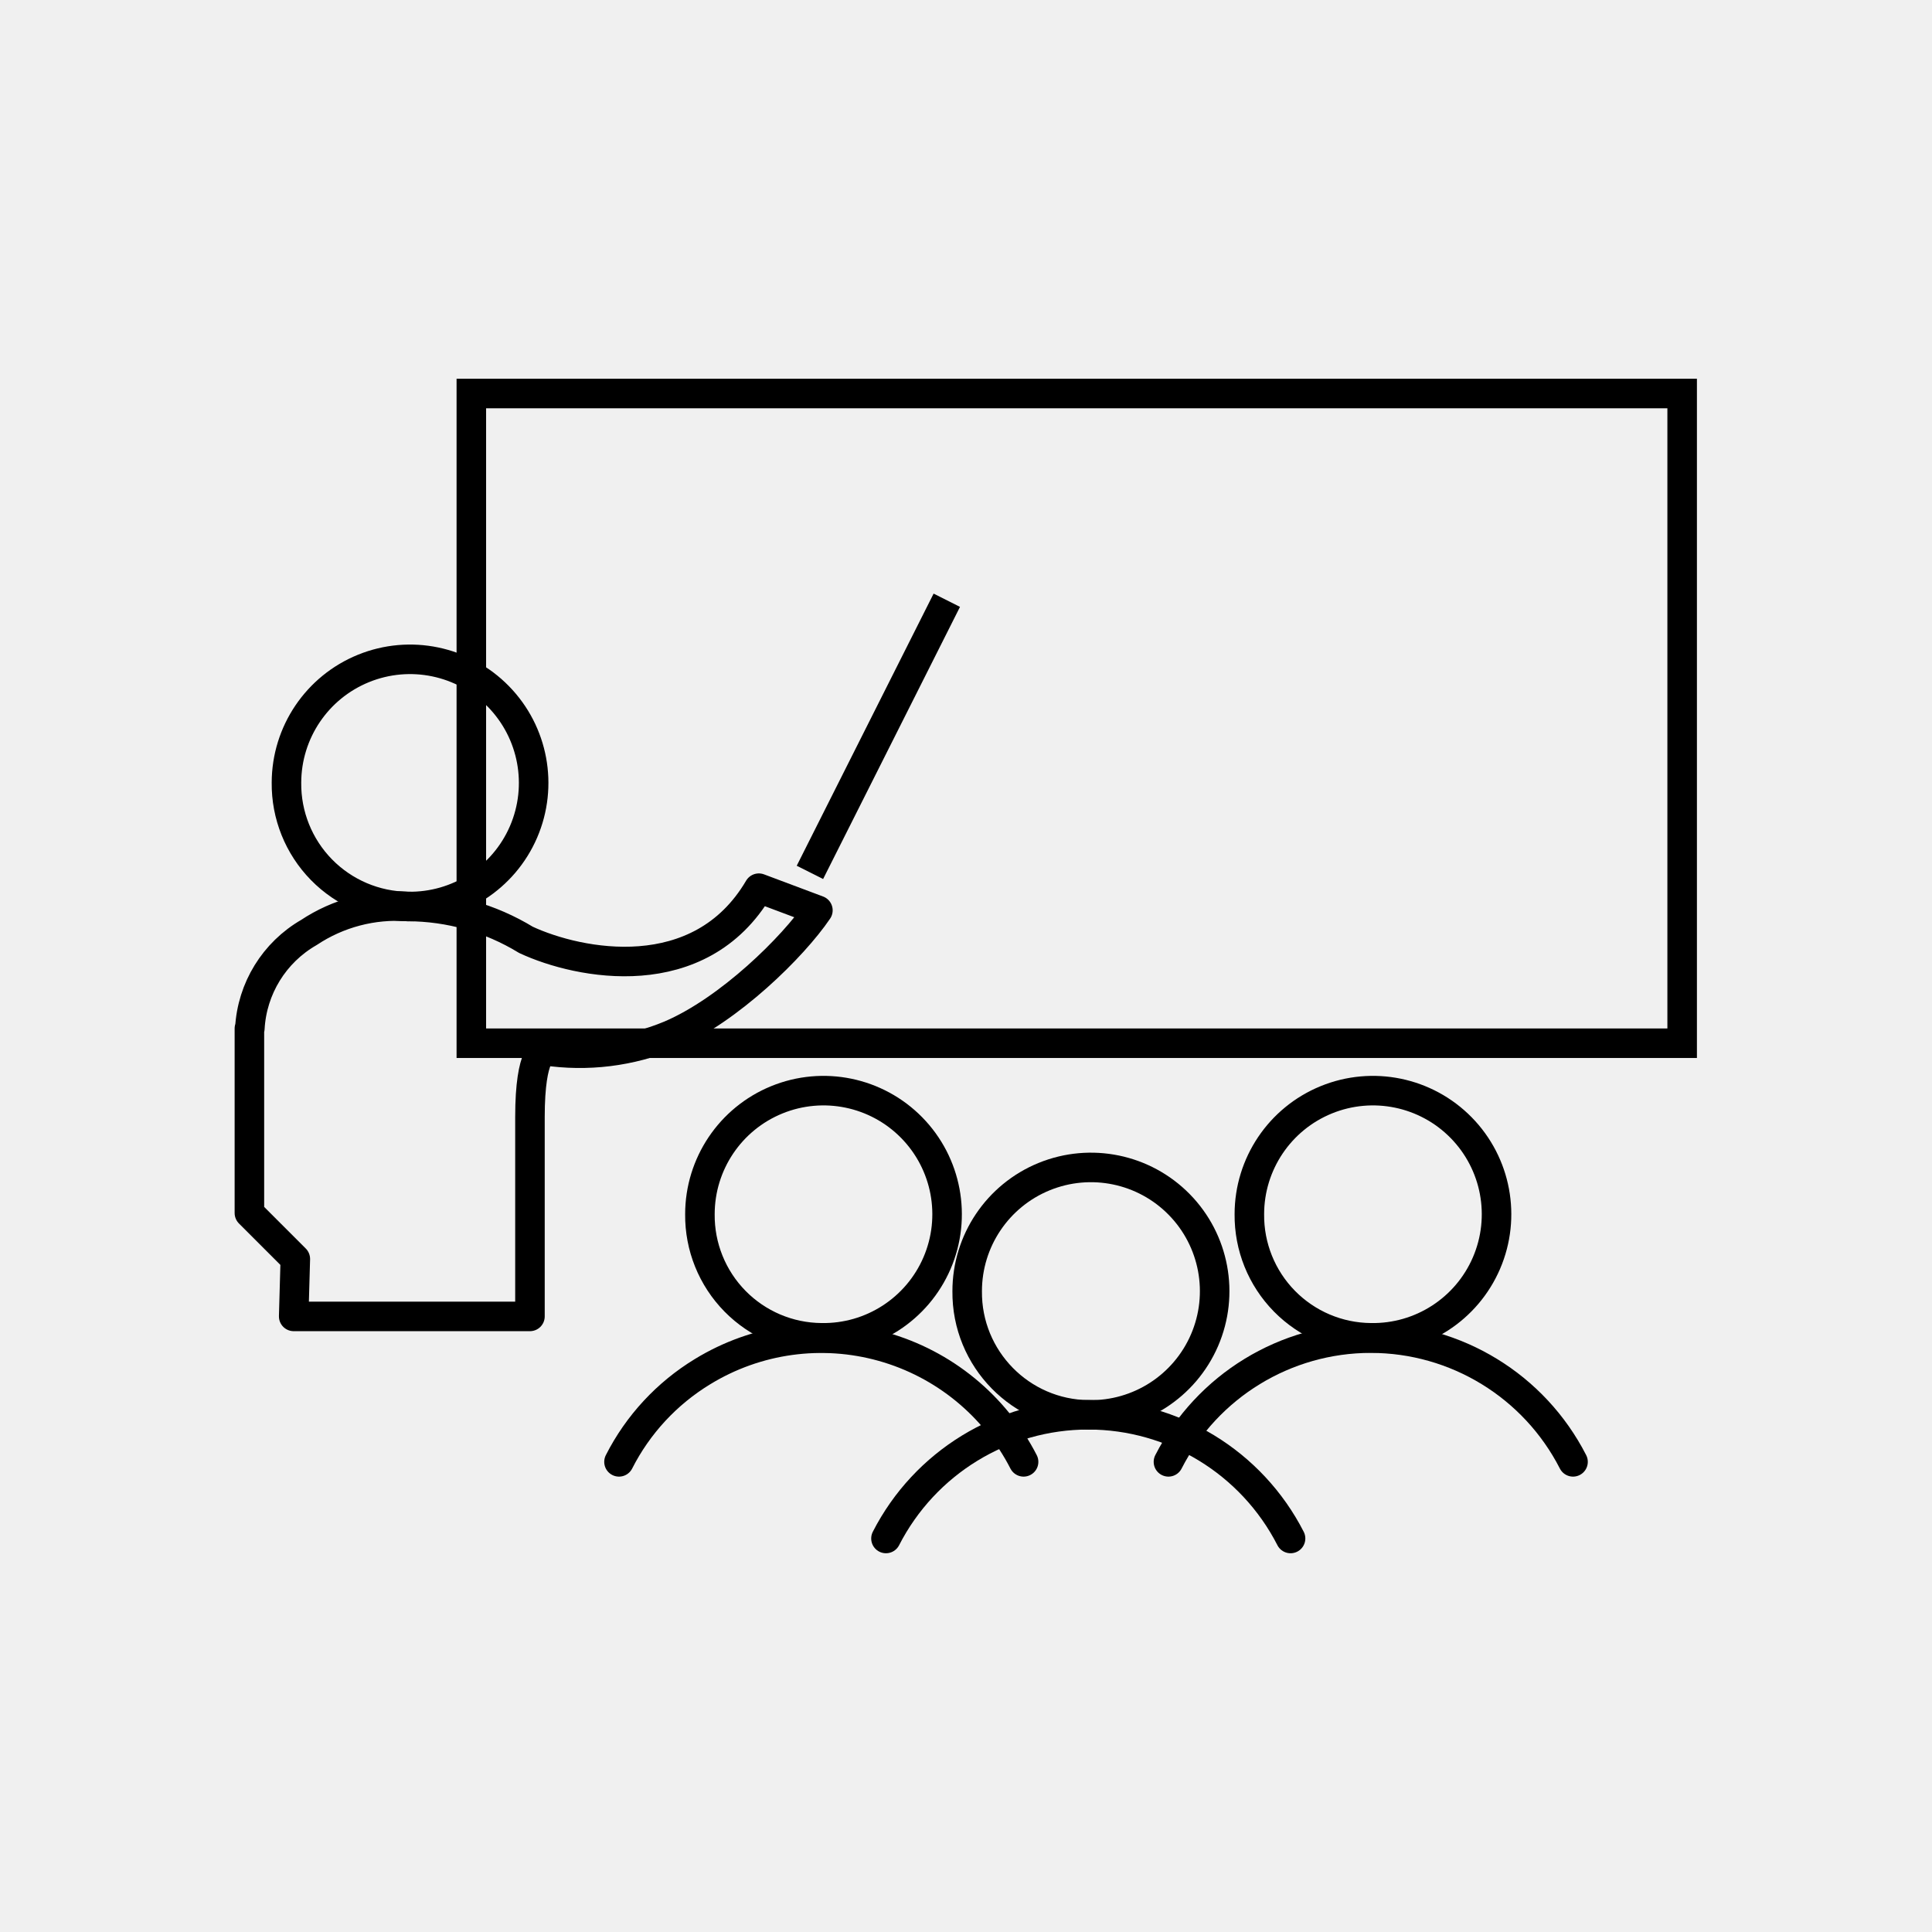
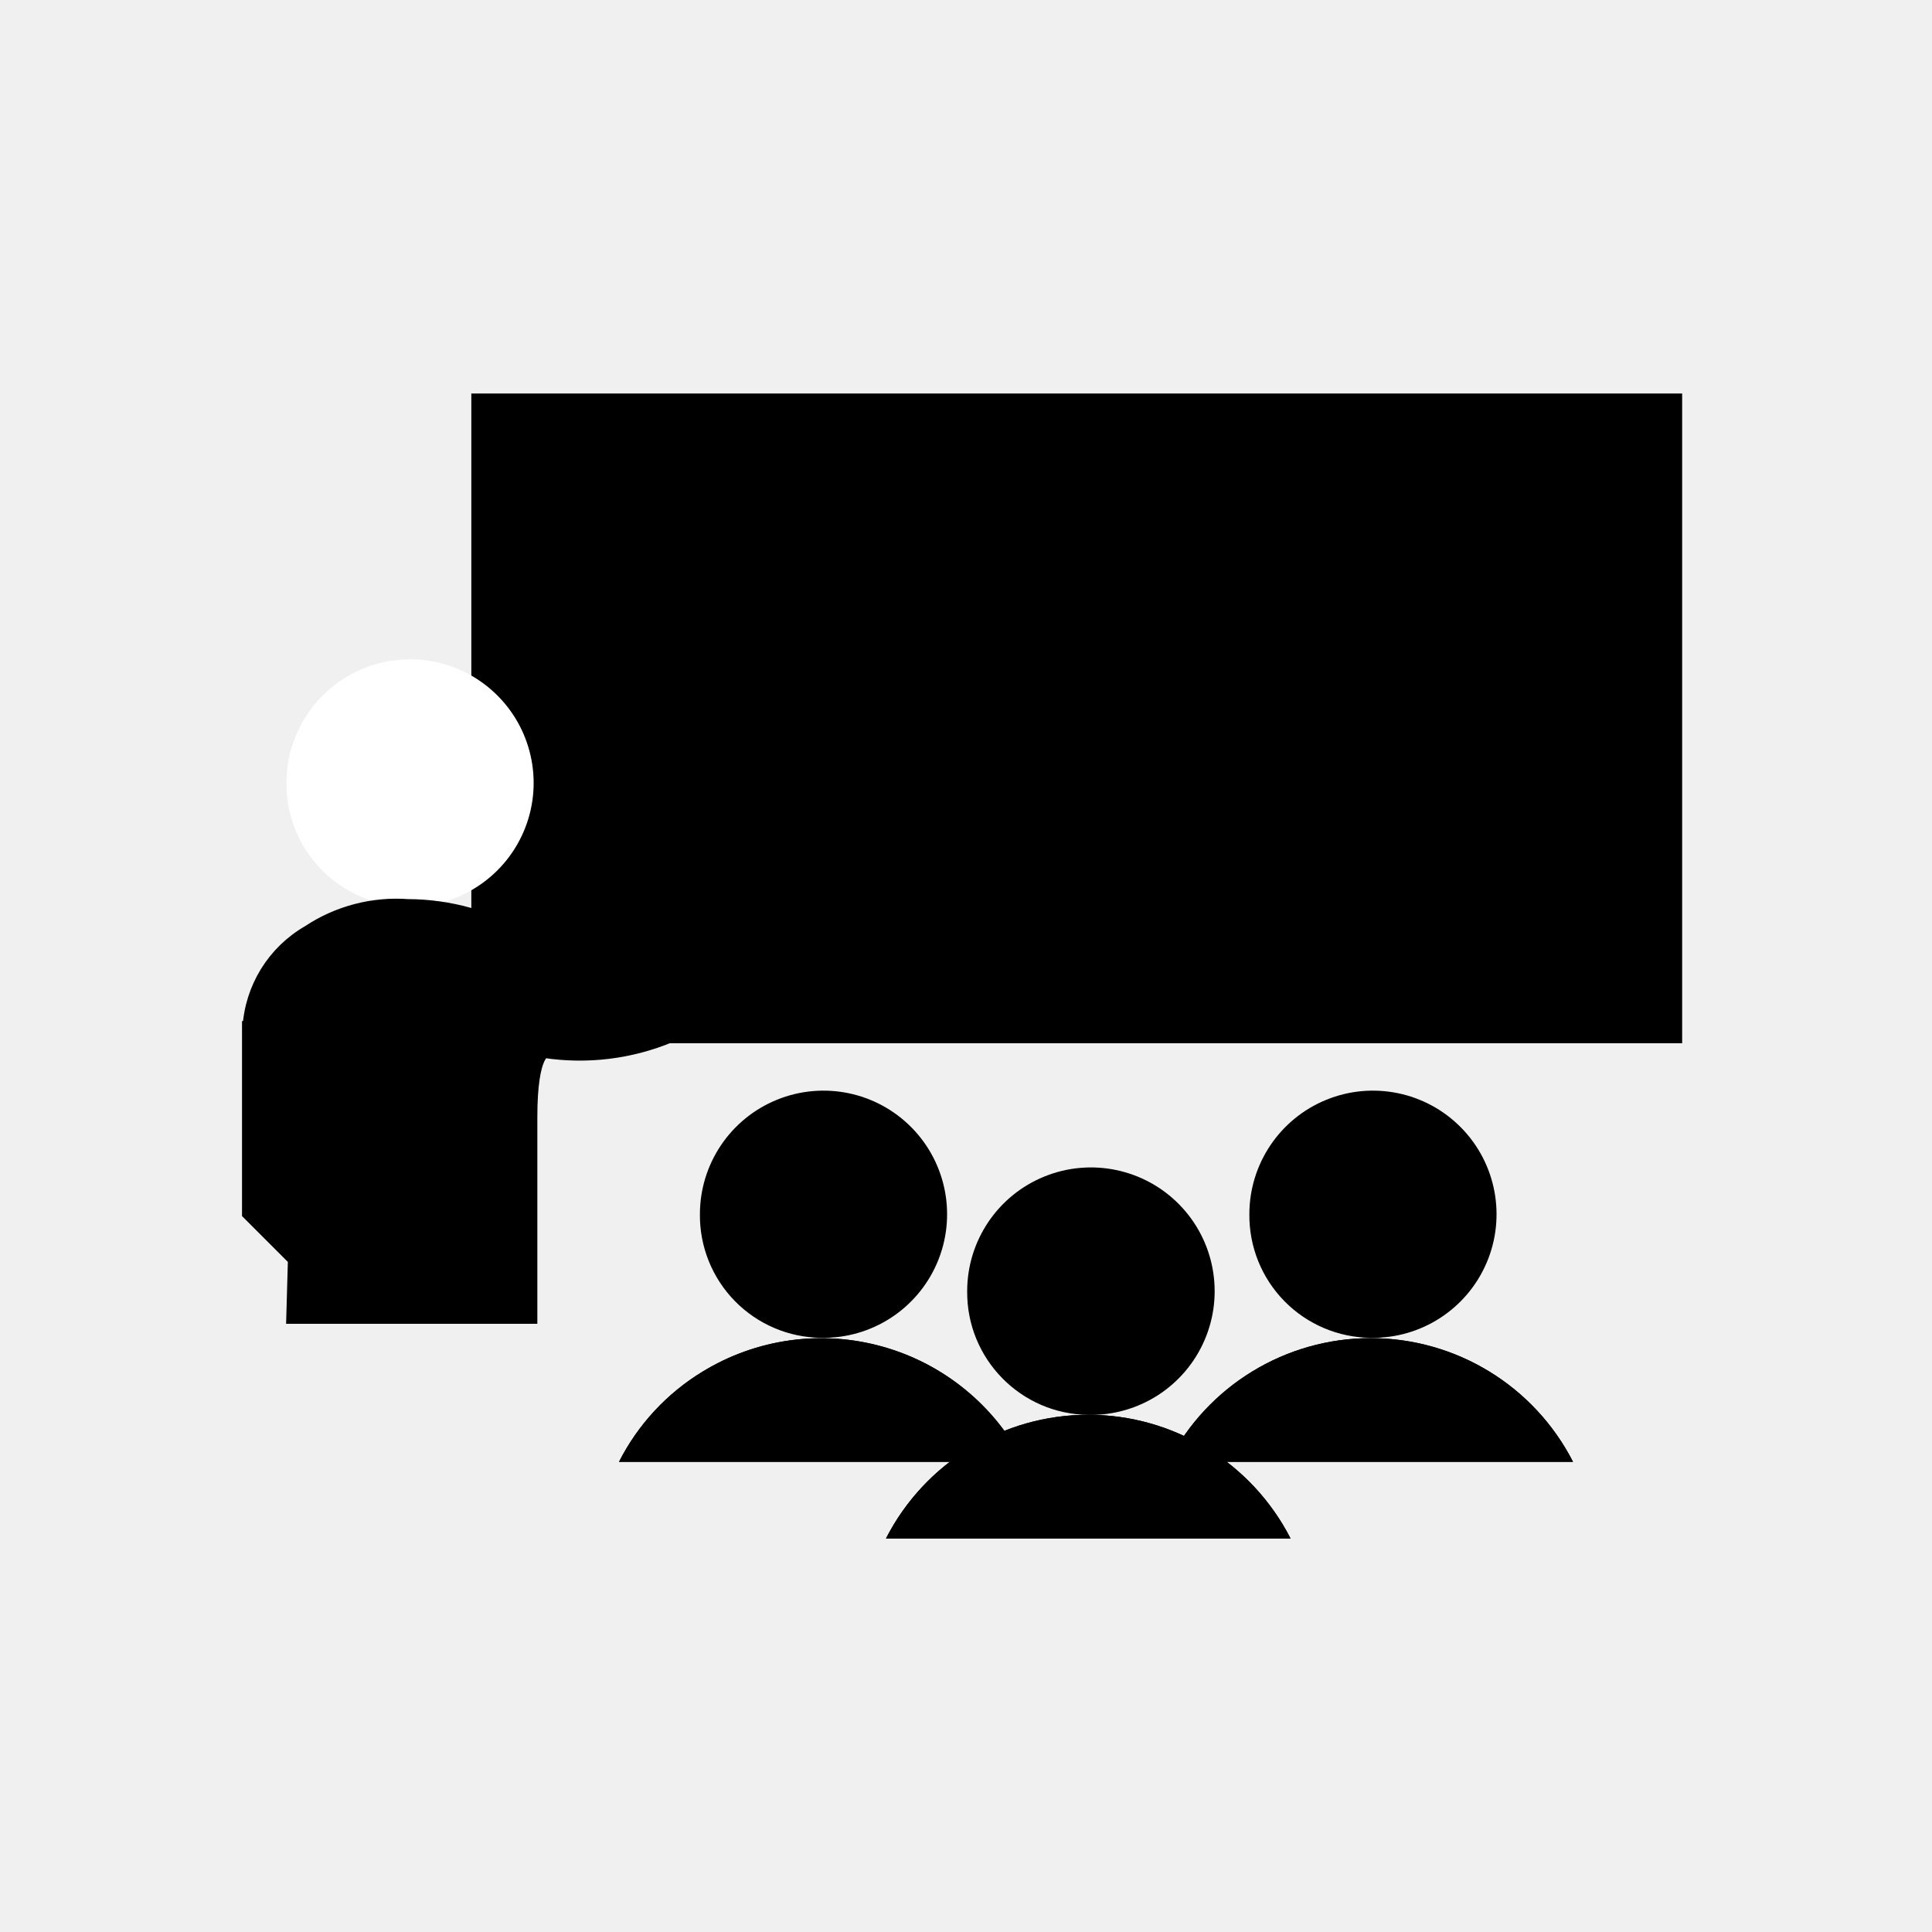
<svg xmlns="http://www.w3.org/2000/svg" class="capacity-building" id="Layer_15" data-name="Layer 15" viewBox="0 0 130.84 130.84">
-   <defs>
-     <style>.cls-1,.cls-2,.cls-3,.cls-4{fill:none;}.cls-1,.cls-2,.cls-3,.cls-5,.cls-6{stroke:currentColor;stroke-width:2px;}.cls-2,.cls-3,.cls-5{stroke-linecap:round;}.cls-2{stroke-miterlimit:10;}.cls-3,.cls-5{stroke-linejoin:round;}.cls-5,.cls-6{fill:none;}</style>
-   </defs>
  <rect class="cls-1" x="31.92" y="26.65" width="82" height="44" />
-   <path class="cls-2" d="M27.62,61.39A8.37,8.37,0,1,0,19.4,53,8.3,8.3,0,0,0,27.62,61.39Z" />
-   <path class="cls-3" d="M16.92,69.65a8,8,0,0,1,4-6.5,10.69,10.69,0,0,1,6.7-1.76,15.43,15.43,0,0,1,8,2.26c3.59,1.67,11.77,3.3,15.77-3.5l4,1.5c-1.67,2.47-6,6.74-10,8.45a15.91,15.91,0,0,1-8.5,1.05s-1,0-1,4.5v13.5h-16L20,85.26l-3.11-3.11V69.65Z" />
+   <path class="cls-2" fill="#fff" d="M27.62,61.39A8.37,8.37,0,1,0,19.4,53,8.3,8.3,0,0,0,27.62,61.39Z" />
+   <path class="cls-3" stroke="currentColor" d="M16.92,69.65a8,8,0,0,1,4-6.5,10.69,10.69,0,0,1,6.7-1.76,15.43,15.43,0,0,1,8,2.26c3.59,1.67,11.77,3.3,15.77-3.5l4,1.5c-1.67,2.47-6,6.74-10,8.45a15.91,15.91,0,0,1-8.5,1.05s-1,0-1,4.5v13.5h-16L20,85.26l-3.11-3.11V69.65Z" />
  <path class="cls-2" d="M92.83,90.6a8.37,8.37,0,1,0-8.22-8.37A8.29,8.29,0,0,0,92.83,90.6Z" />
  <path class="cls-4" d="M79.13,99a15.39,15.39,0,0,1,27.4,0" />
  <path class="cls-5" d="M79.13,99a15.39,15.39,0,0,1,27.4,0" />
  <path class="cls-2" d="M55.62,90.6a8.37,8.37,0,1,0-8.22-8.37A8.29,8.29,0,0,0,55.62,90.6Z" />
  <path class="cls-4" d="M41.92,99a15.21,15.21,0,0,1,5.66-6.11A15.4,15.4,0,0,1,69.32,99" />
  <path class="cls-5" d="M41.92,99a15.21,15.21,0,0,1,5.66-6.11A15.4,15.4,0,0,1,69.32,99" />
  <path class="cls-2" d="M73.72,95.82a8.38,8.38,0,1,0-8.22-8.38A8.3,8.3,0,0,0,73.72,95.82Z" />
  <path class="cls-4" d="M60,104.19a15.39,15.39,0,0,1,27.4,0" />
  <path class="cls-5" d="M60,104.19a15.39,15.39,0,0,1,27.4,0" />
  <path class="cls-6" d="M54.85,59.08l9.27-18.43" />
</svg>
